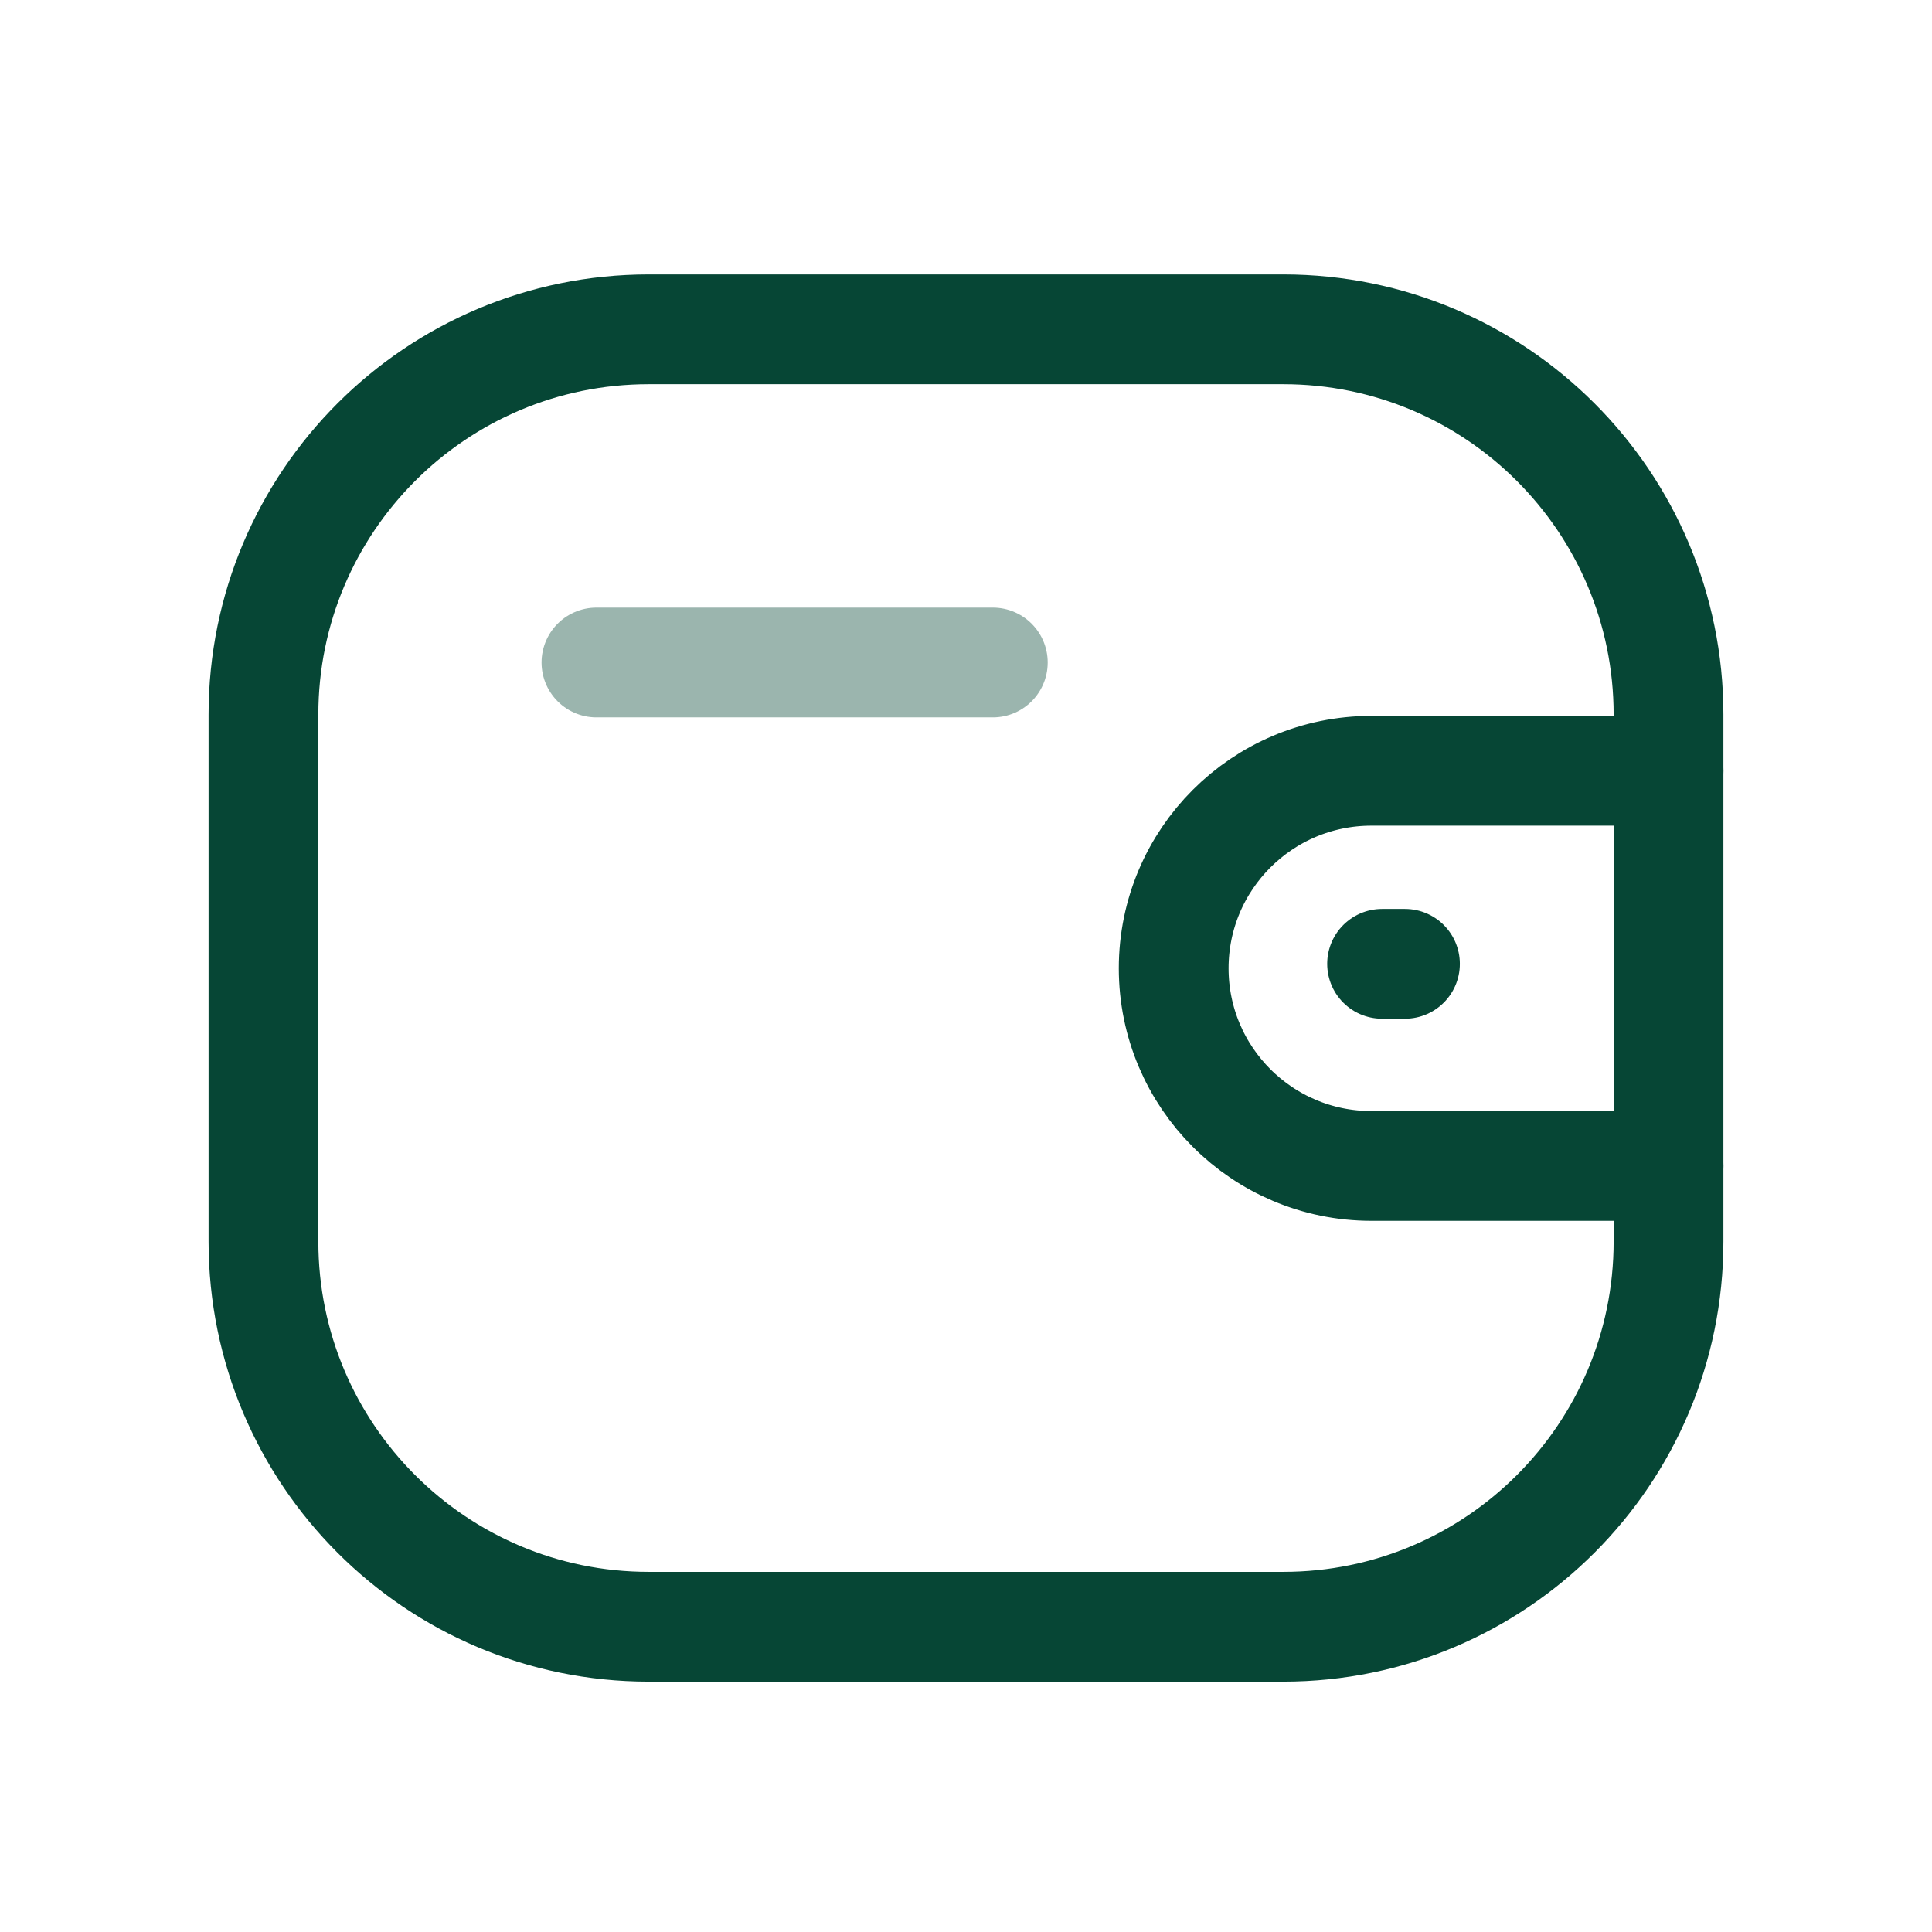
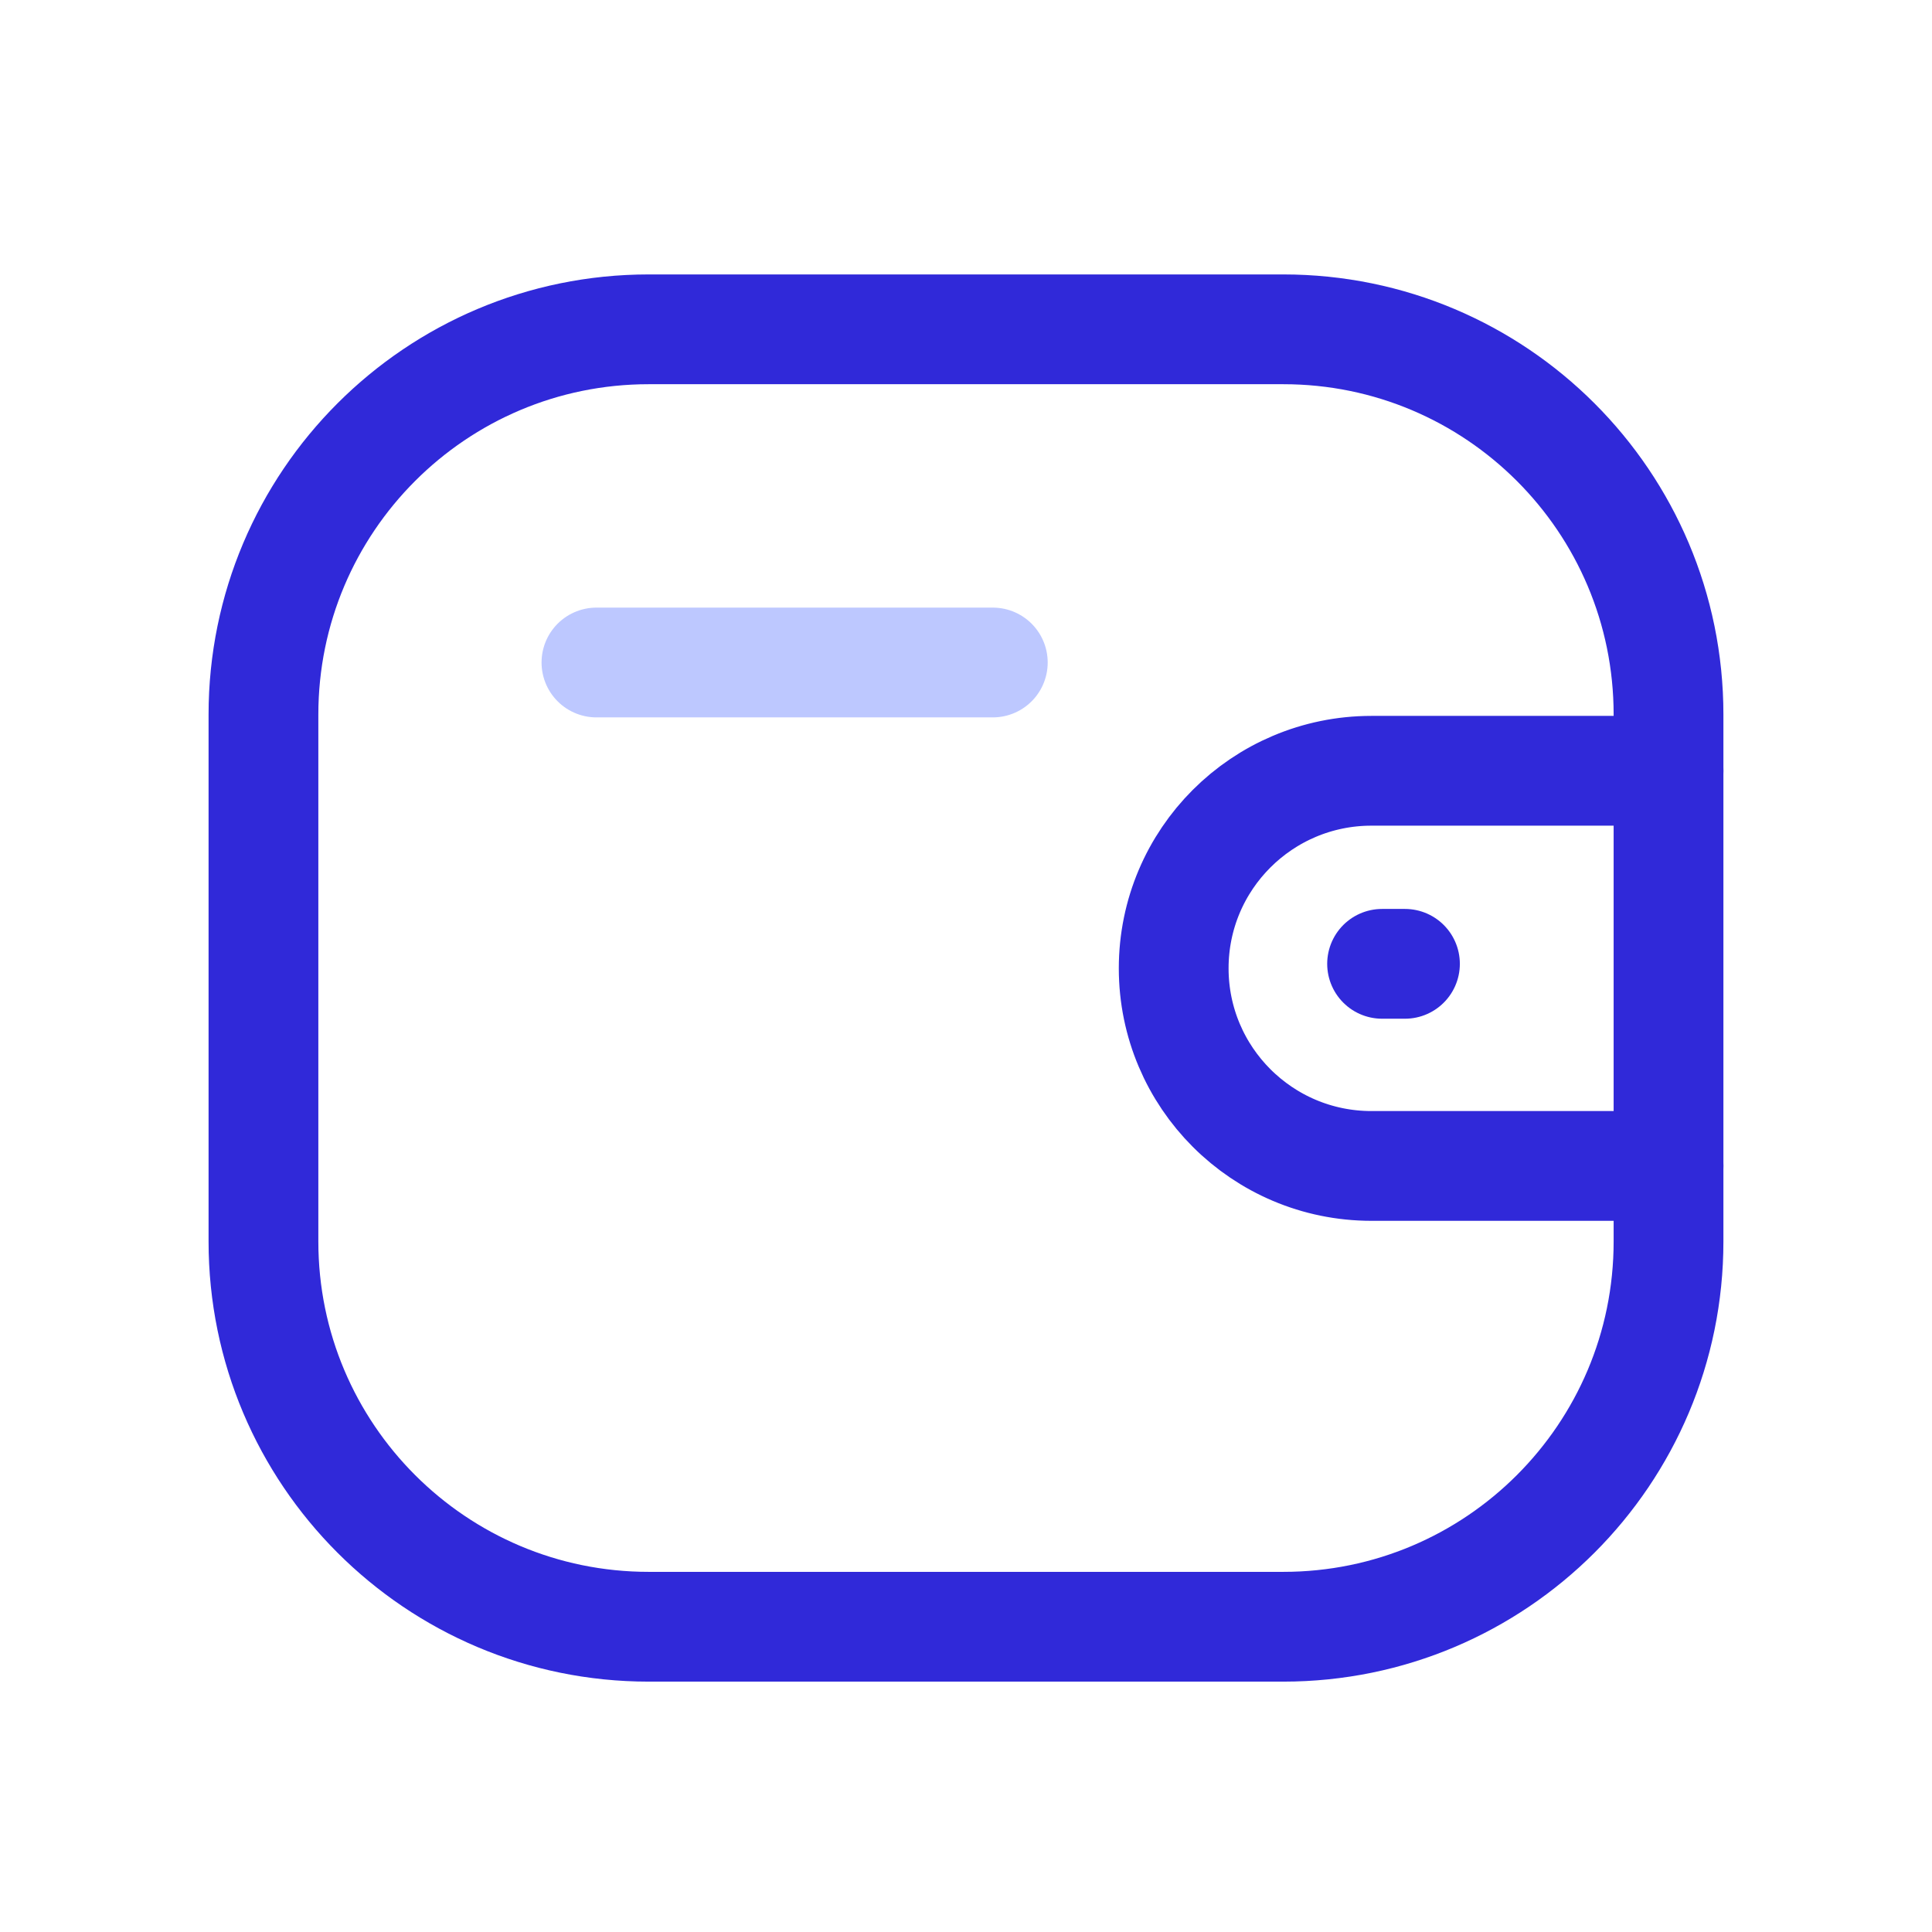
<svg xmlns="http://www.w3.org/2000/svg" width="88" height="88" viewBox="0 0 88 88" fill="none">
-   <path d="M76 53.107H62.463C57.492 53.104 53.463 49.078 53.46 44.107C53.46 39.137 57.492 35.111 62.463 35.108H76" stroke="#064635" stroke-width="5" stroke-linecap="round" stroke-linejoin="round" />
-   <path d="M63.994 43.901H62.952" stroke="#064635" stroke-width="5" stroke-linecap="round" stroke-linejoin="round" />
-   <path fill-rule="evenodd" clip-rule="evenodd" d="M29.548 15H58.451C68.143 15 75.999 22.857 75.999 32.548V56.548C75.999 66.239 68.143 74.096 58.451 74.096H29.548C19.857 74.096 12 66.239 12 56.548V32.548C12 22.857 19.857 15 29.548 15Z" stroke="#064635" stroke-width="5" stroke-linecap="round" stroke-linejoin="round" />
-   <path opacity="0.4" d="M27.167 30.176H45.221" stroke="#064635" stroke-width="5" stroke-linecap="round" stroke-linejoin="round" />
+   <path d="M76 53.107H62.462C57.492 53.104 53.463 49.078 53.46 44.107C53.46 39.137 57.492 35.111 62.462 35.108H76" stroke="#3029D9" stroke-width="5" stroke-linecap="round" stroke-linejoin="round" />
+   <path d="M63.994 43.901H62.952" stroke="#3029D9" stroke-width="5" stroke-linecap="round" stroke-linejoin="round" />
+   <path fill-rule="evenodd" clip-rule="evenodd" d="M29.548 15H58.451C68.143 15 75.999 22.857 75.999 32.548V56.548C75.999 66.239 68.143 74.096 58.451 74.096H29.548C19.857 74.096 12 66.239 12 56.548V32.548C12 22.857 19.857 15 29.548 15Z" stroke="#3029D9" stroke-width="5" stroke-linecap="round" stroke-linejoin="round" />
+   <path opacity="0.4" d="M27.167 30.176H45.221" stroke="#5975FF" stroke-width="5" stroke-linecap="round" stroke-linejoin="round" />
</svg>
